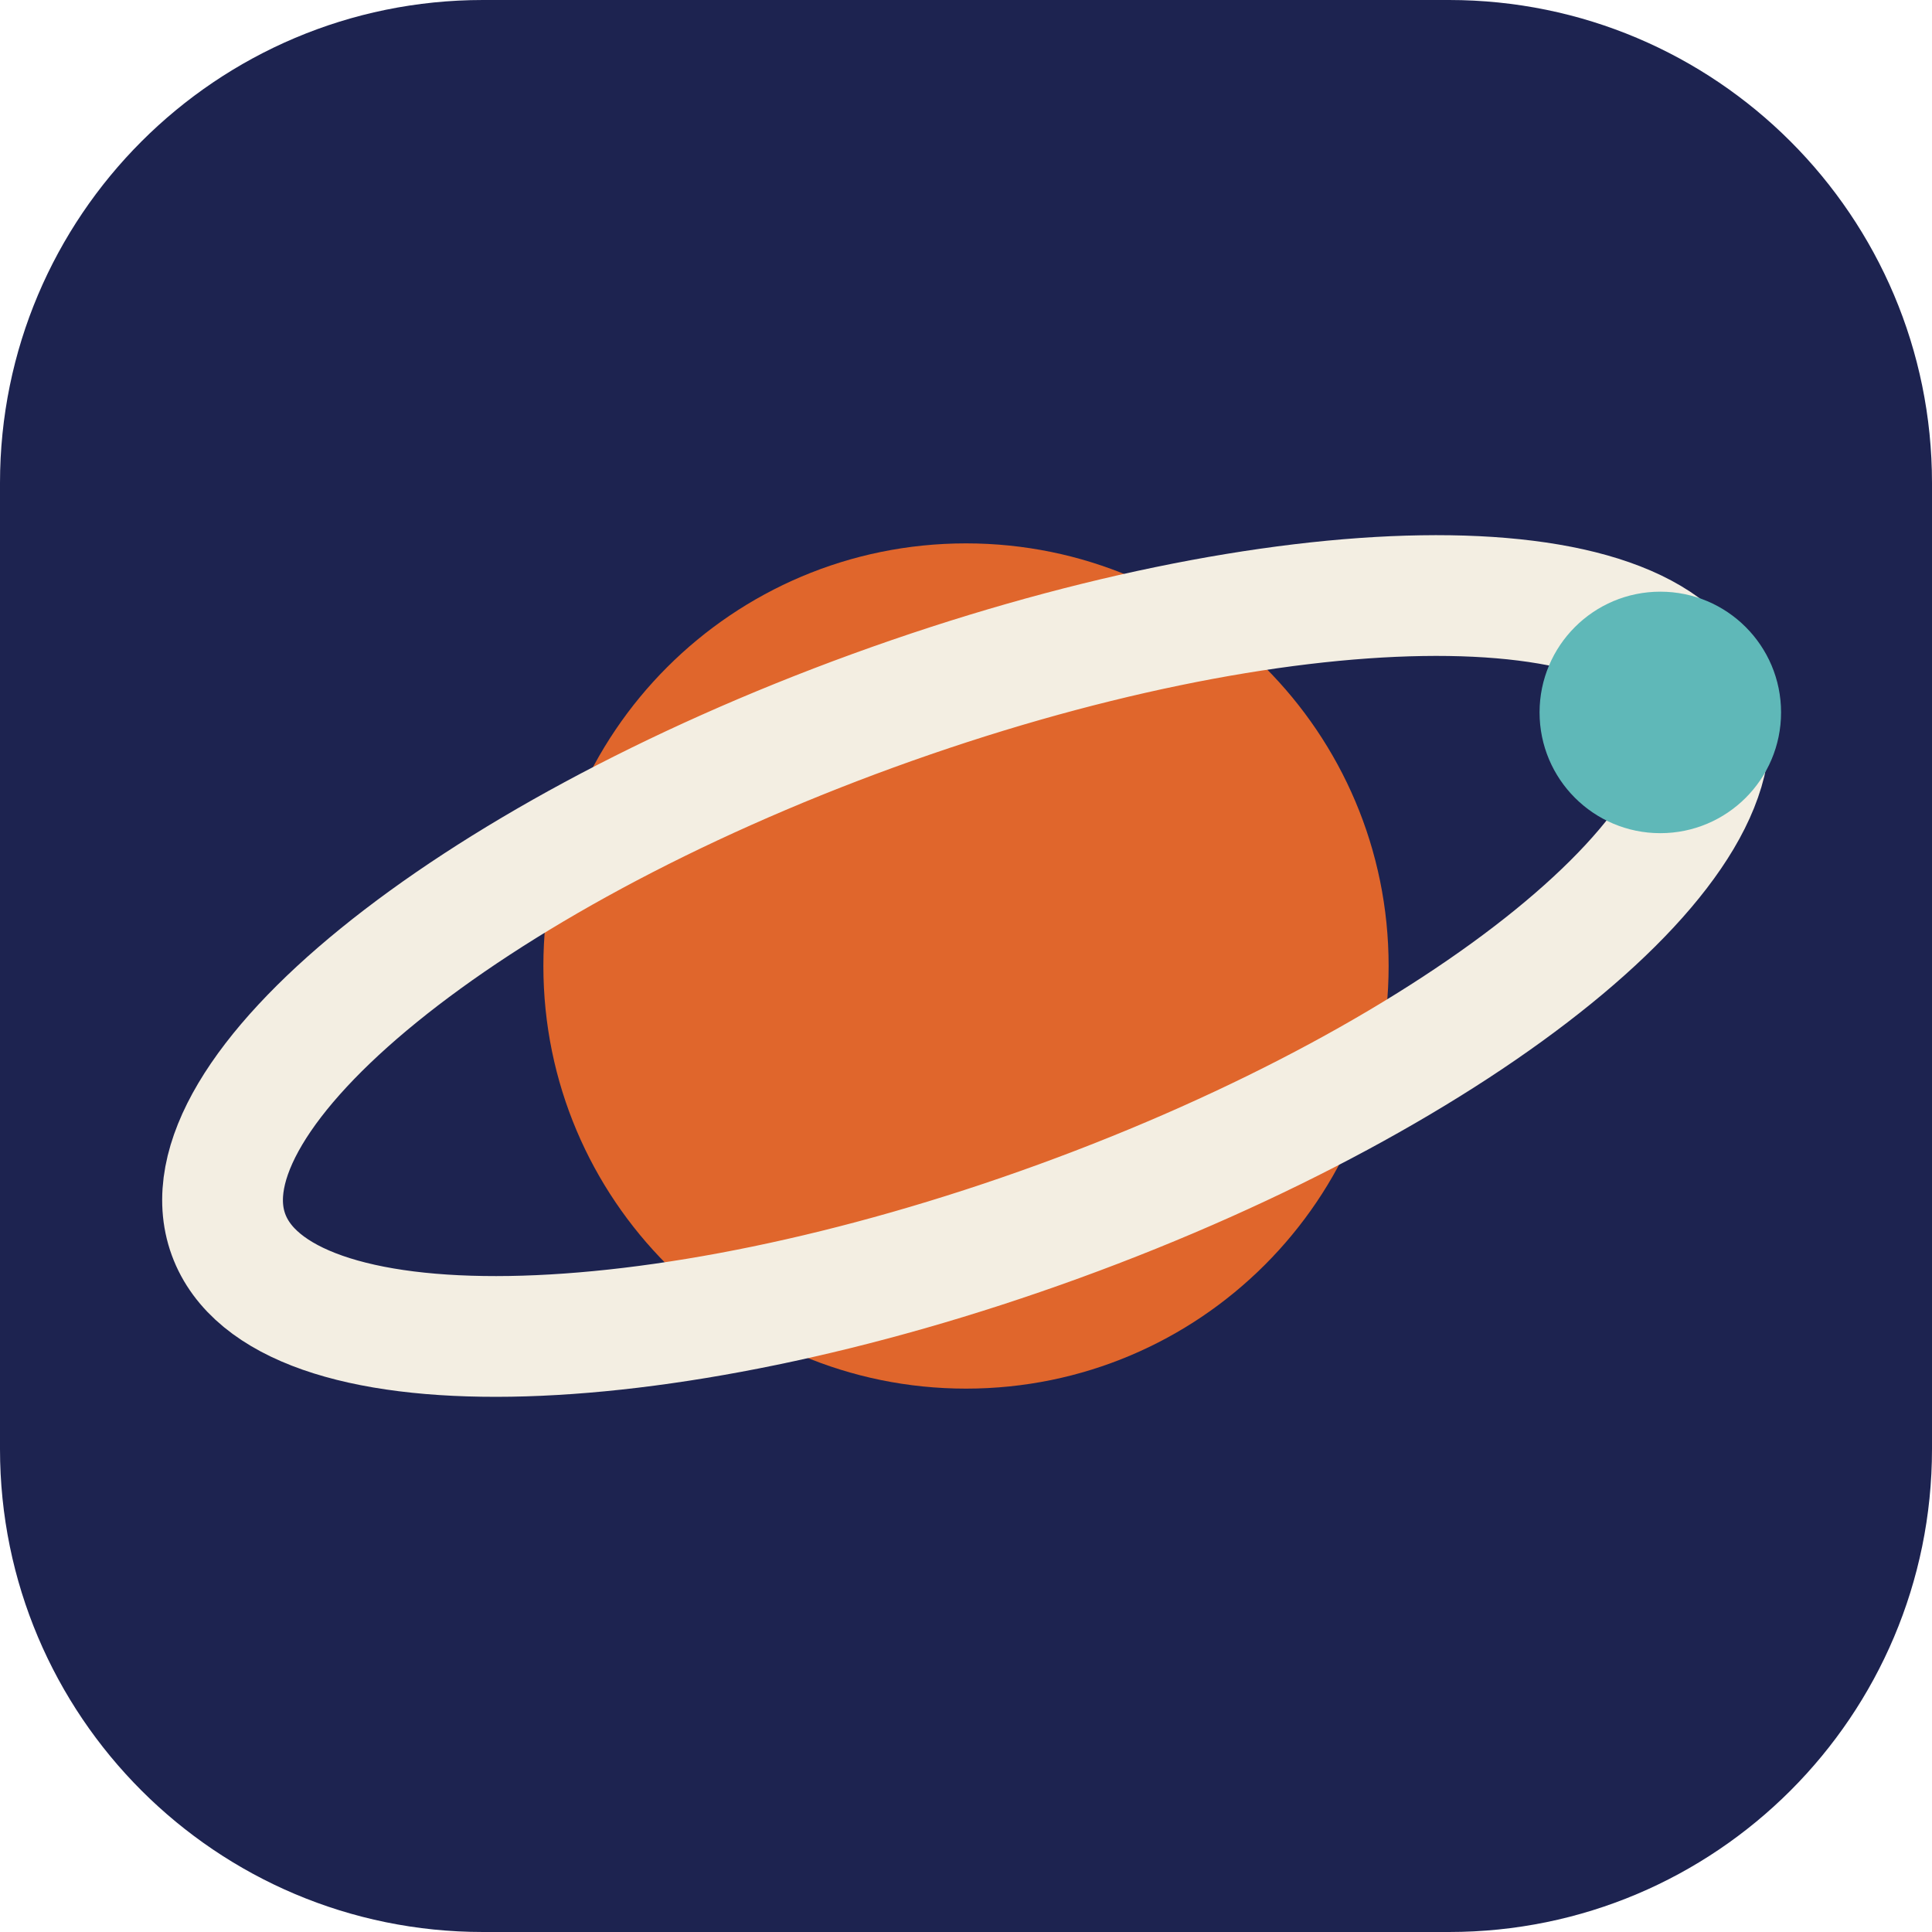
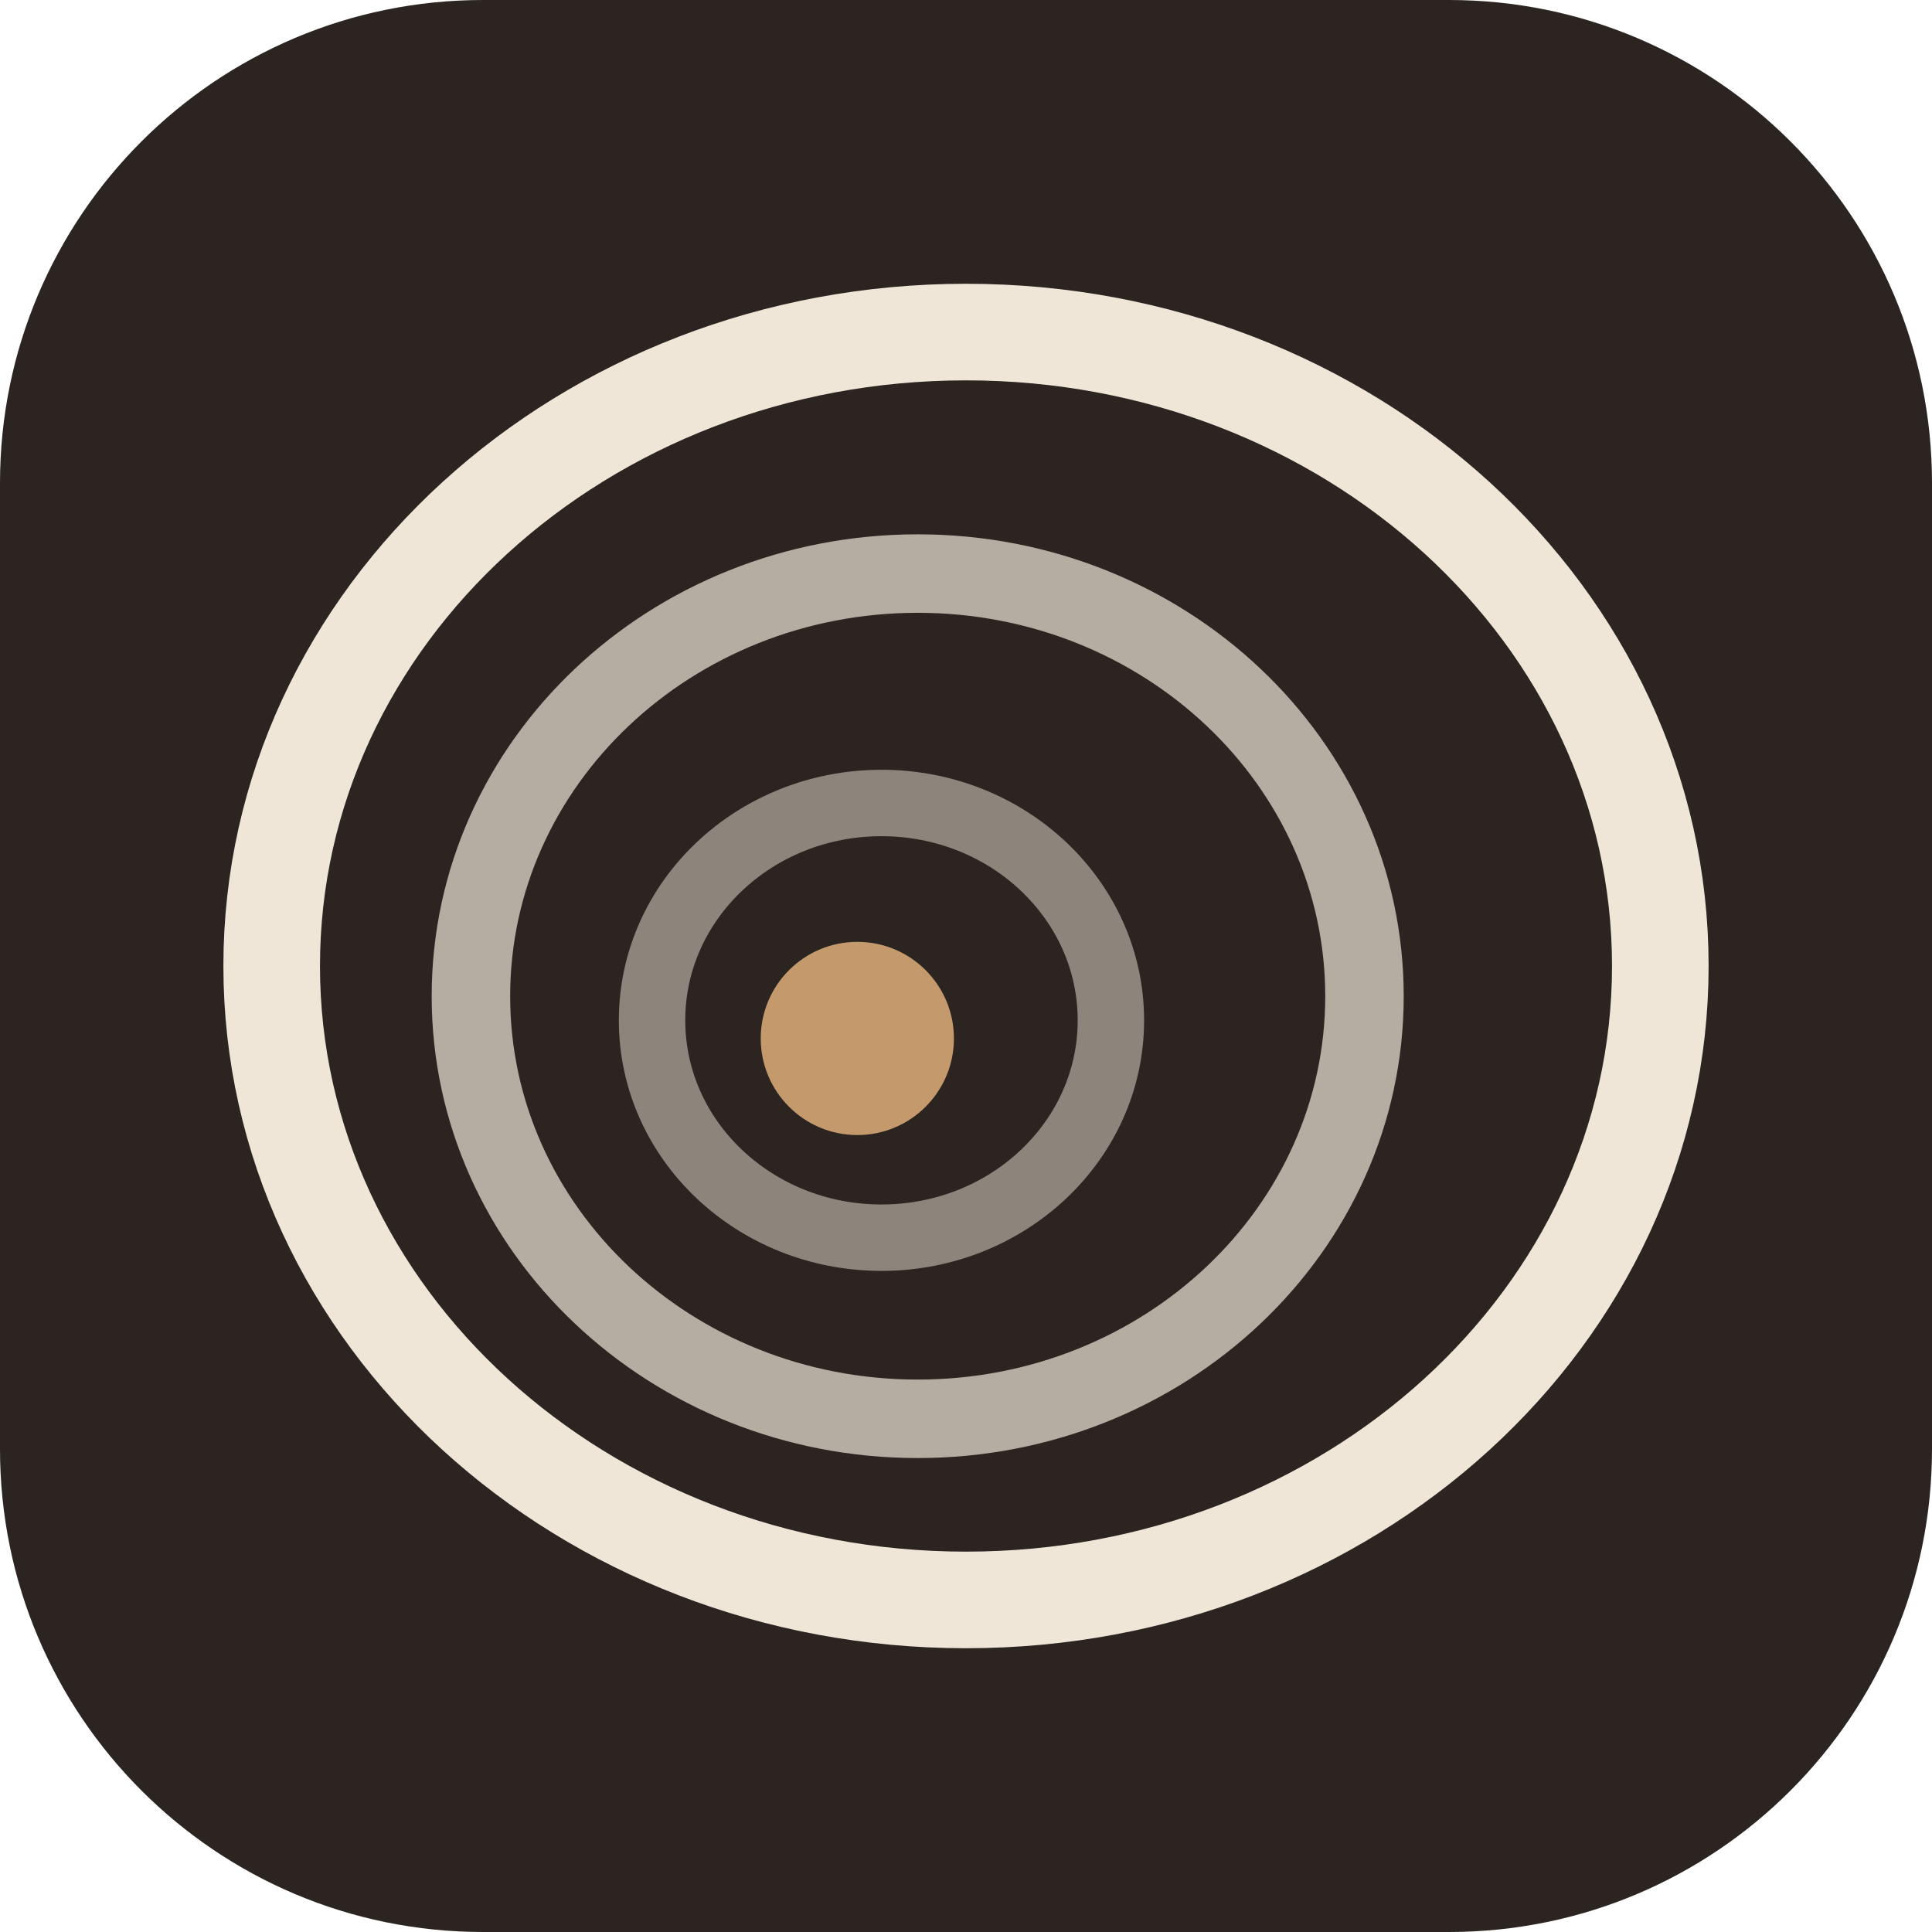
<svg xmlns="http://www.w3.org/2000/svg" viewBox="0 0 32 32" width="32" height="32">
-   <rect width="32" height="32" rx="8" fill="#1d2350" />
-   <circle cx="16" cy="16" r="7" fill="#e0662c" />
-   <ellipse cx="16" cy="16" rx="13" ry="4.5" transform="rotate(-20 16 16)" fill="none" stroke="#f3eee2" stroke-width="2" />
-   <circle cx="27.5" cy="11.8" r="2" fill="#5fb8b8" />
+   <rect width="32" height="32" rx="8" fill="#2b2420" />
+   <ellipse cx="16" cy="16" rx="11.5" ry="10.5" fill="none" stroke="#efe6d8" stroke-width="1.6" />
+   <ellipse cx="15.2" cy="16.5" rx="7.4" ry="7" fill="none" stroke="#efe6d8" stroke-width="1.3" opacity="0.7" />
+   <ellipse cx="14.6" cy="16.9" rx="3.8" ry="3.6" fill="none" stroke="#efe6d8" stroke-width="1.1" opacity="0.5" />
+   <circle cx="14.2" cy="17.2" r="1.6" fill="#c49a6c" />
</svg>
